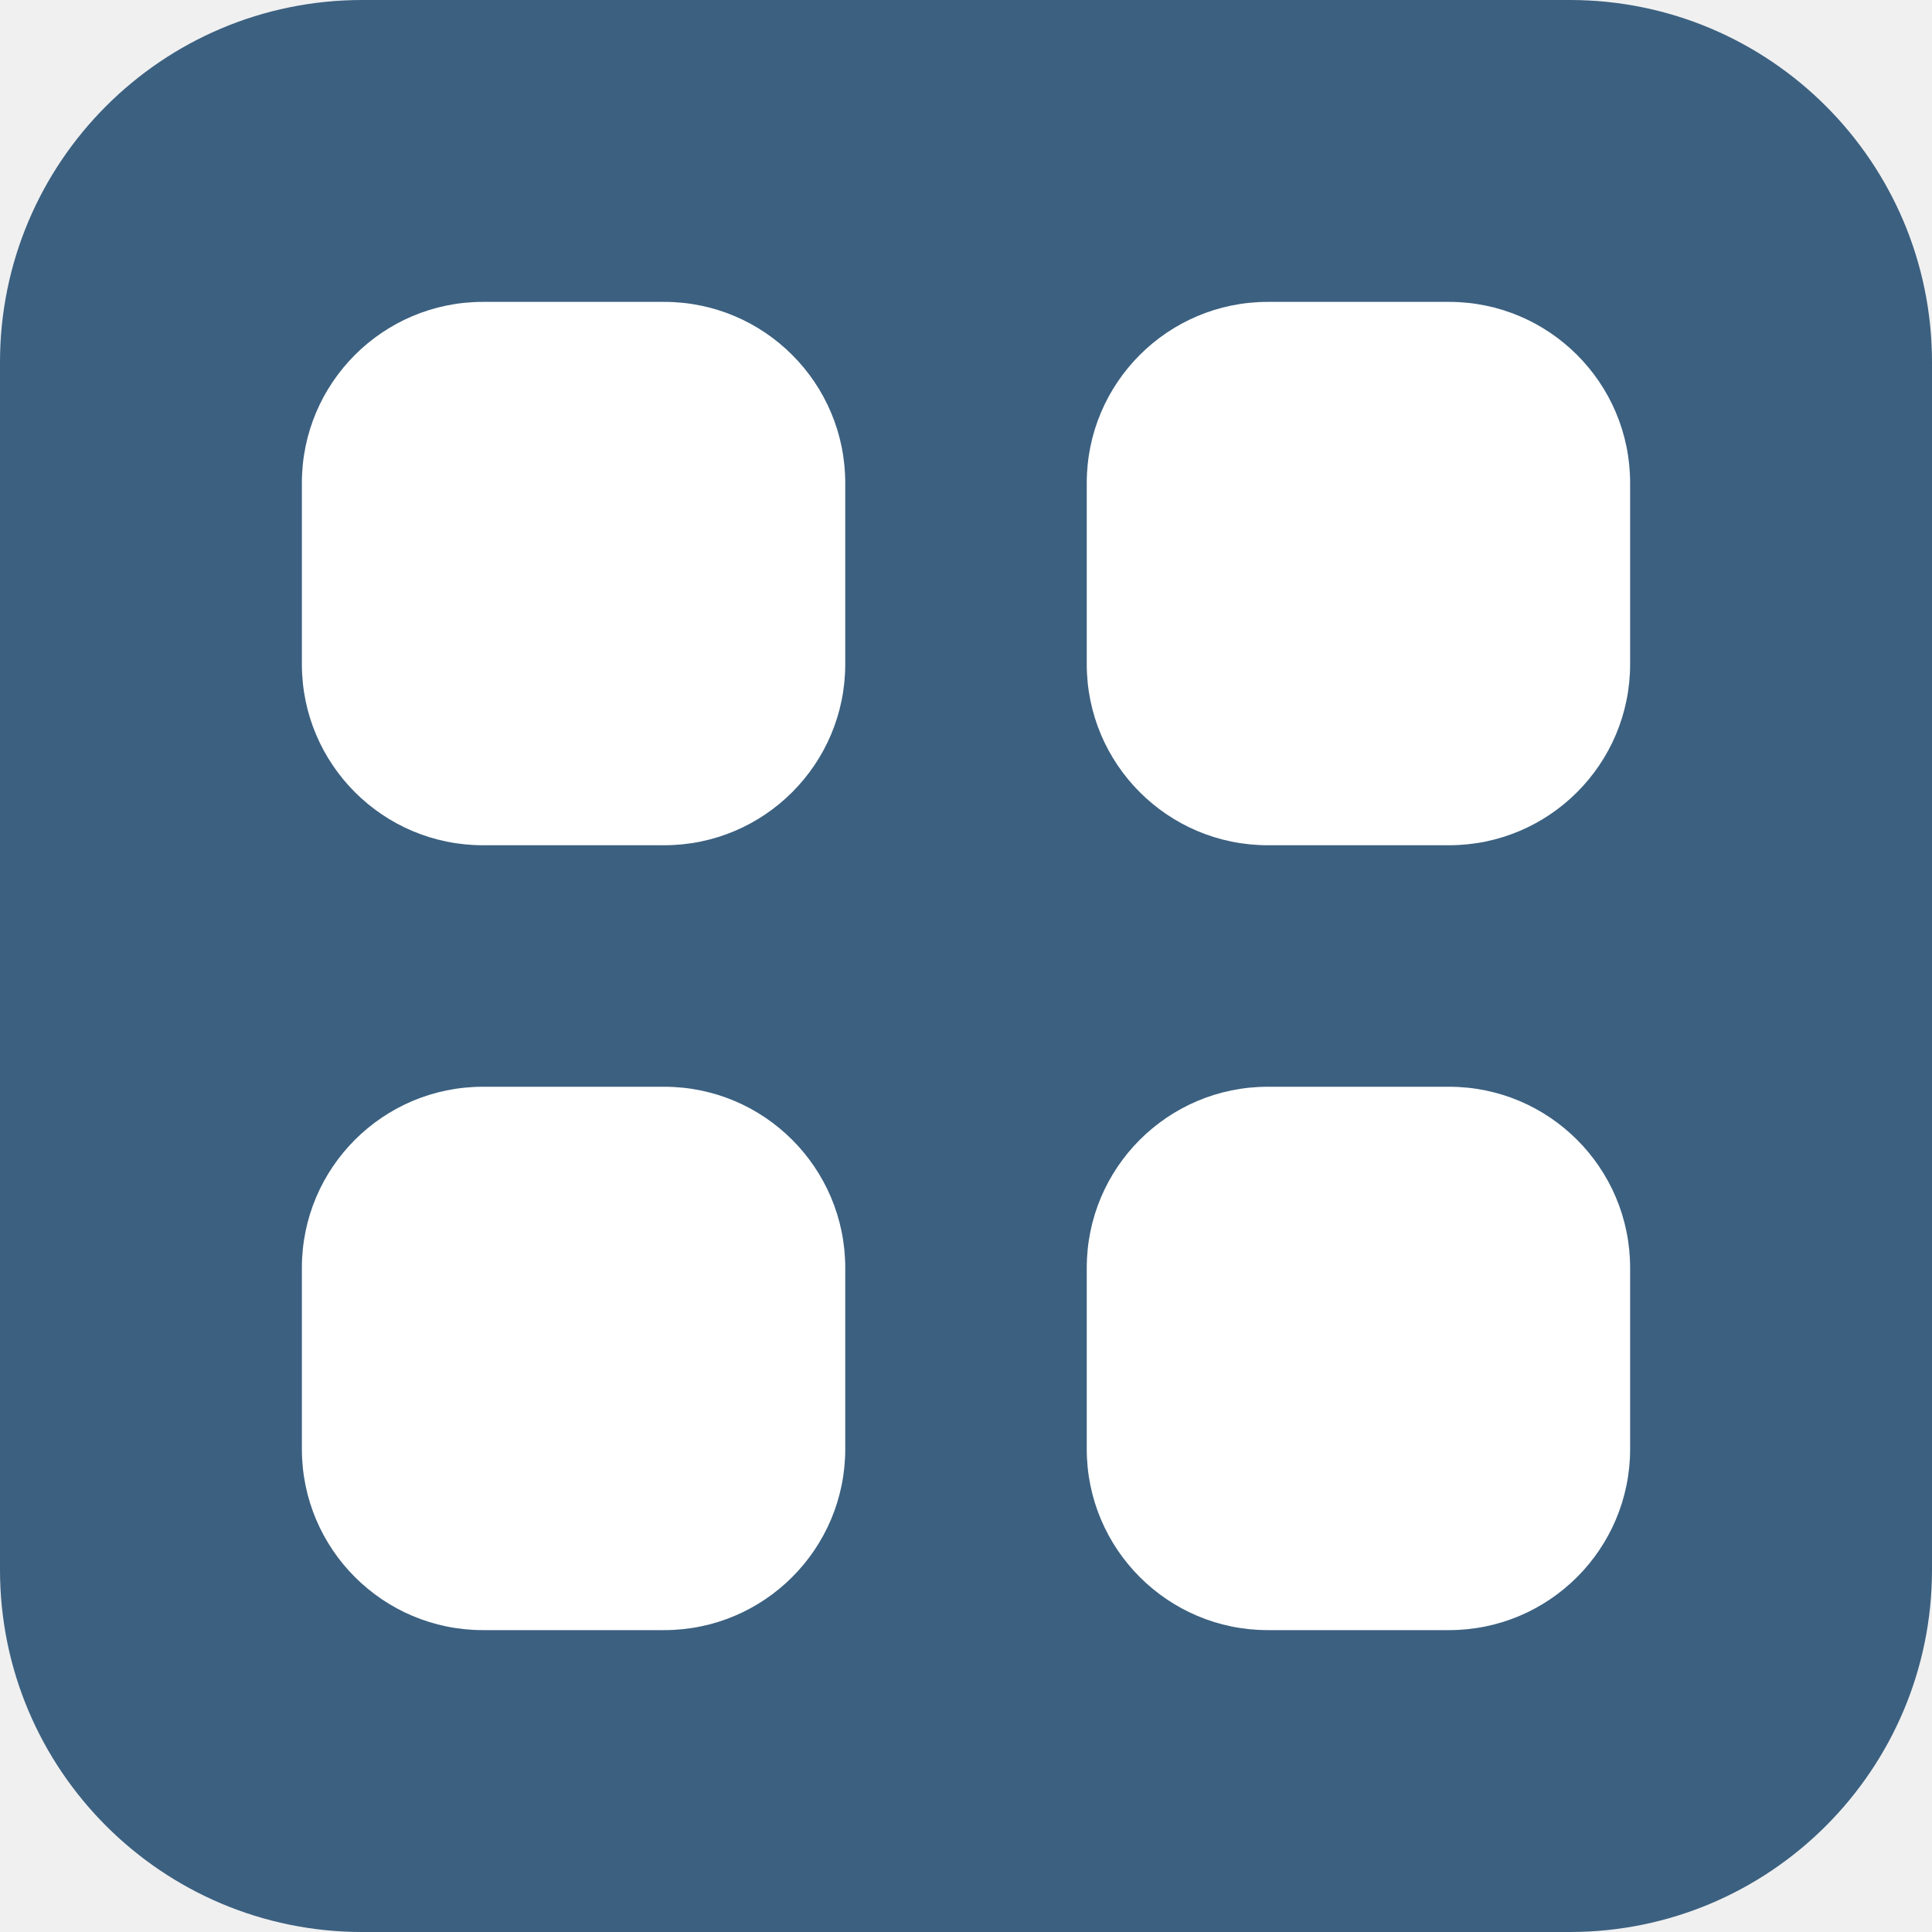
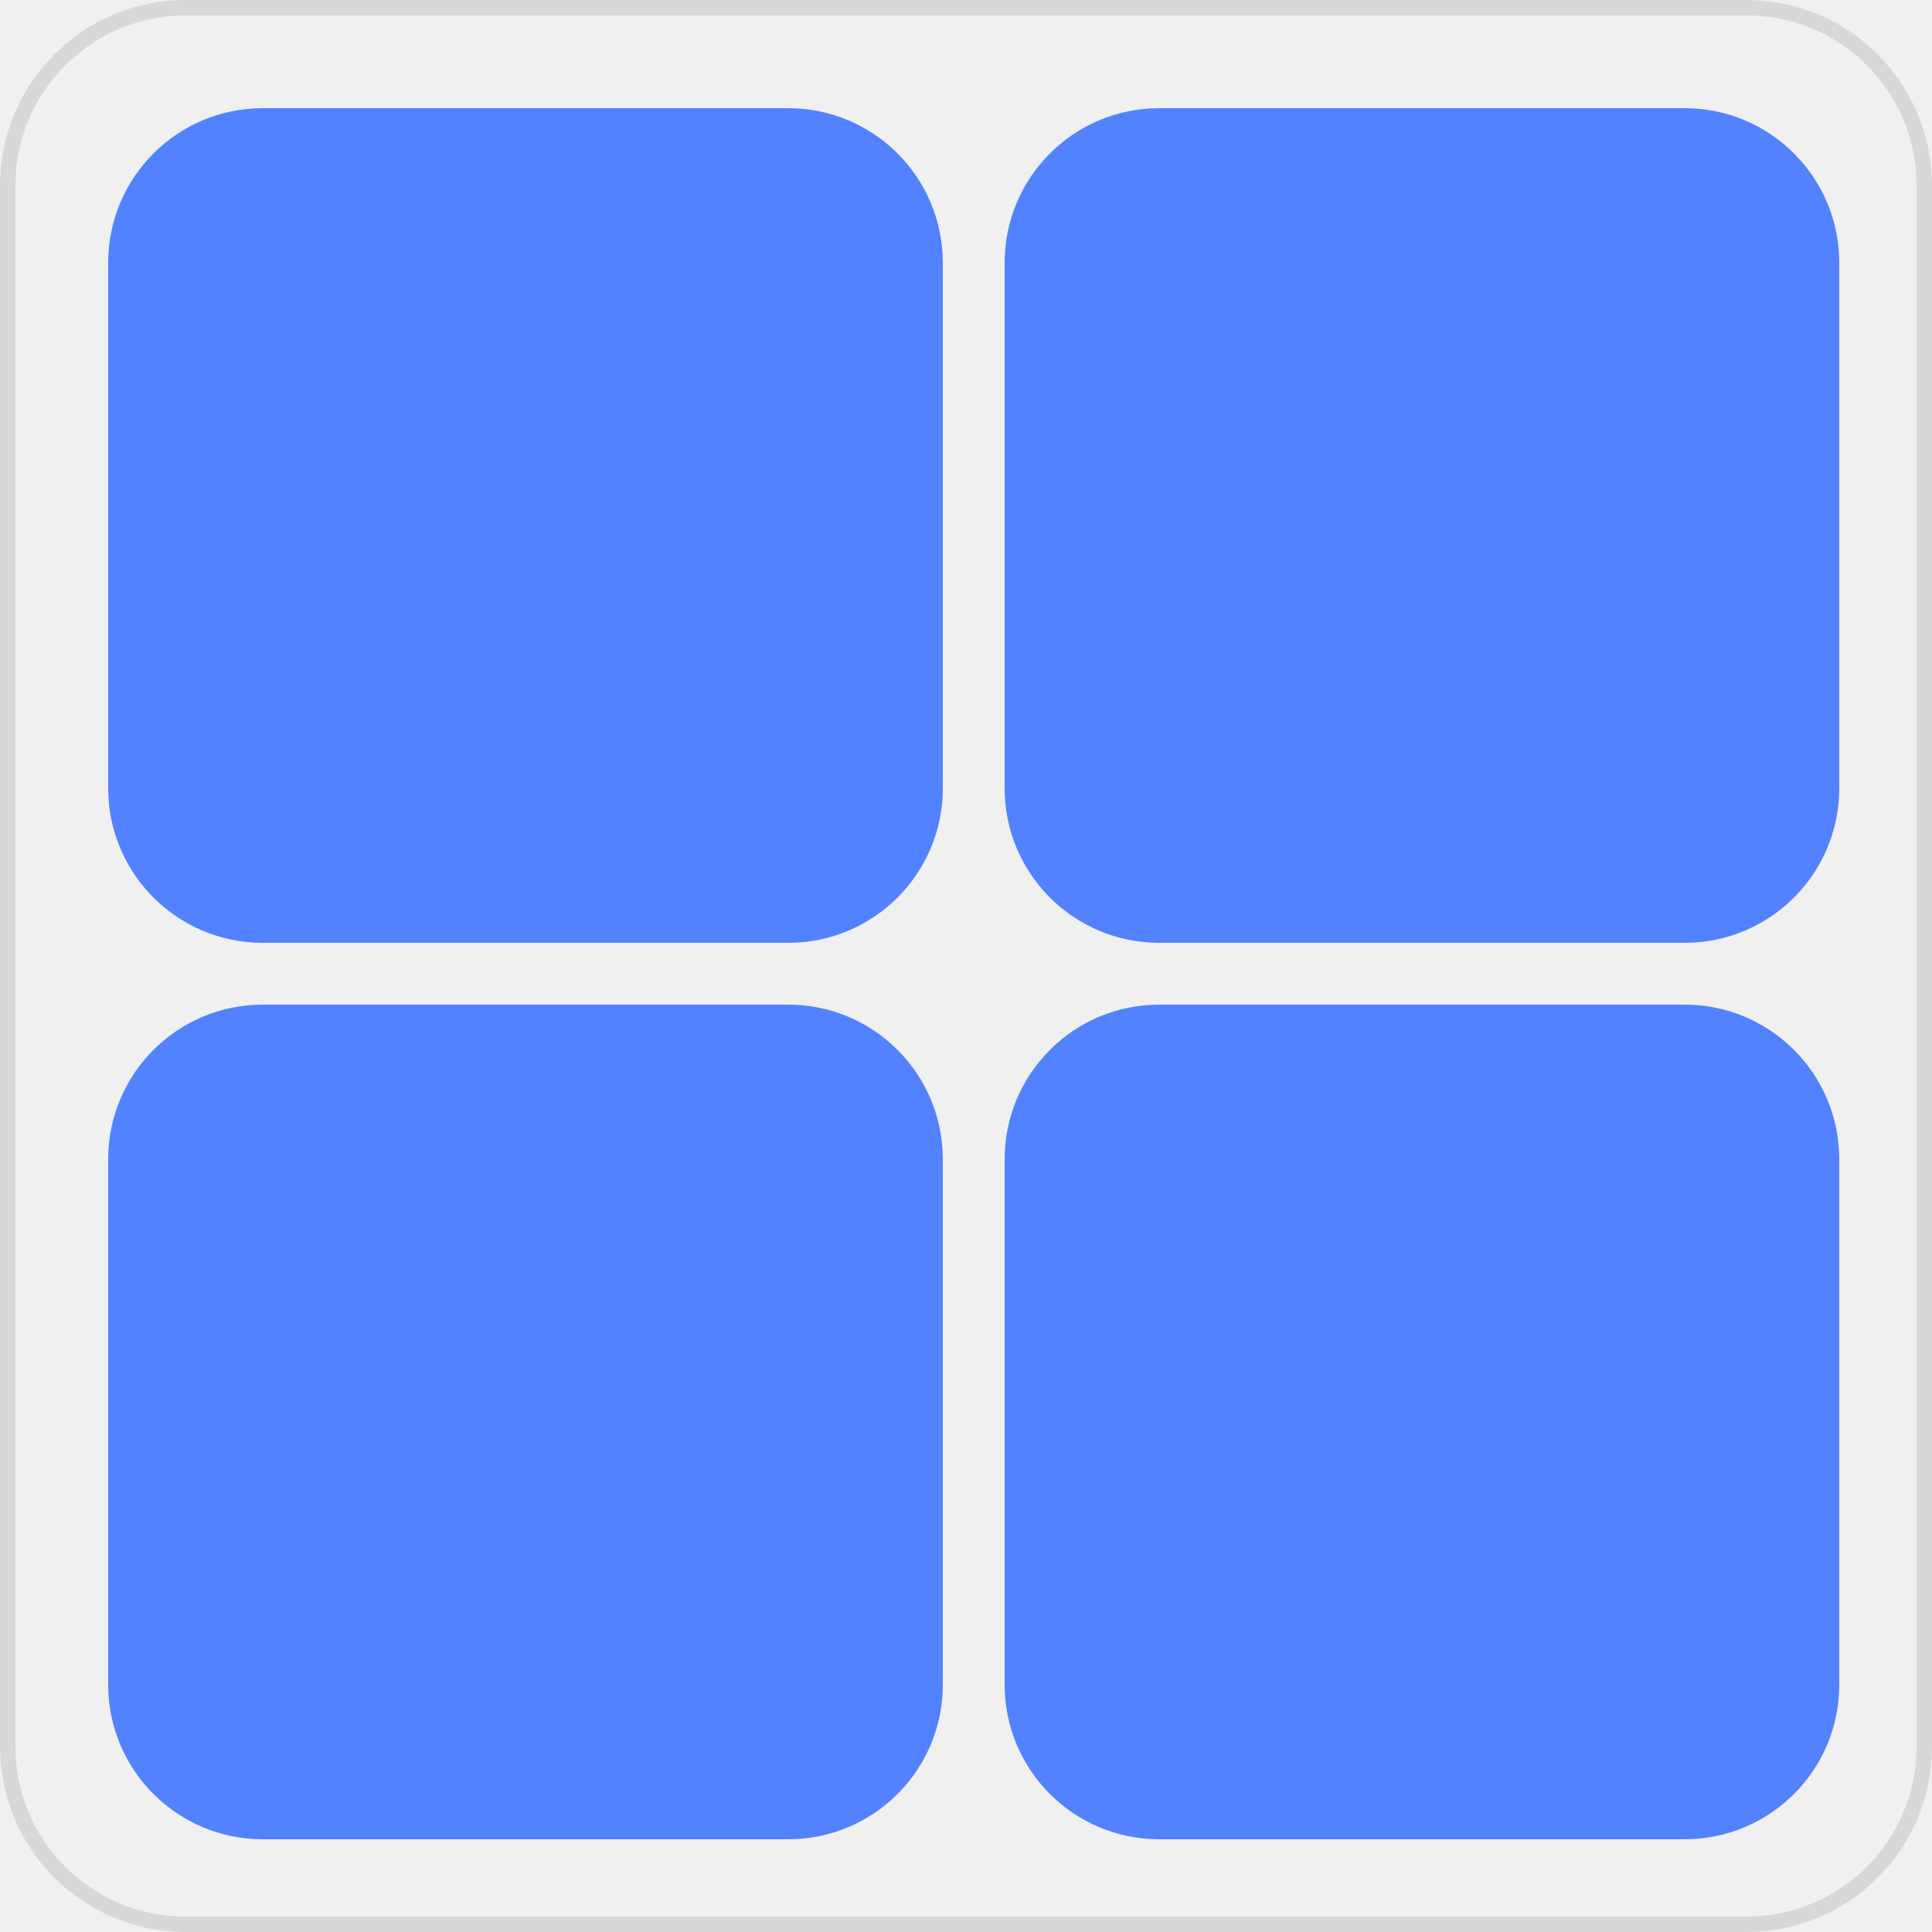
- <svg xmlns="http://www.w3.org/2000/svg" width="32" height="32" viewBox="0 0 32 32" fill="none">
-   <rect width="32" height="32" rx="6" fill="#3B6080" />
-   <rect x="5" y="5" width="9" height="9" rx="3" fill="#FFFFFF" />
-   <rect x="18" y="5" width="9" height="9" rx="3" fill="#FFFFFF" />
-   <rect x="5" y="18" width="9" height="9" rx="3" fill="#FFFFFF" />
-   <rect x="18" y="18" width="9" height="9" rx="3" fill="#FFFFFF" />
+ <svg xmlns="http://www.w3.org/2000/svg" width="125" height="125" viewBox="0 0 125 125" fill="none">
+   <rect x="0.5" y="0.5" width="124" height="124" rx="11.5" stroke="black" stroke-opacity="0.1" />
+   <rect x="7" y="65" width="54" height="54" rx="10" fill="#5282FF" />
+   <rect x="65" y="7" width="54" height="54" rx="10" fill="#5282FF" />
+   <rect x="7" y="7" width="54" height="54" rx="10" fill="#5282FF" />
+   <rect x="65" y="65" width="54" height="54" rx="10" fill="#5282FF" />
</svg>
